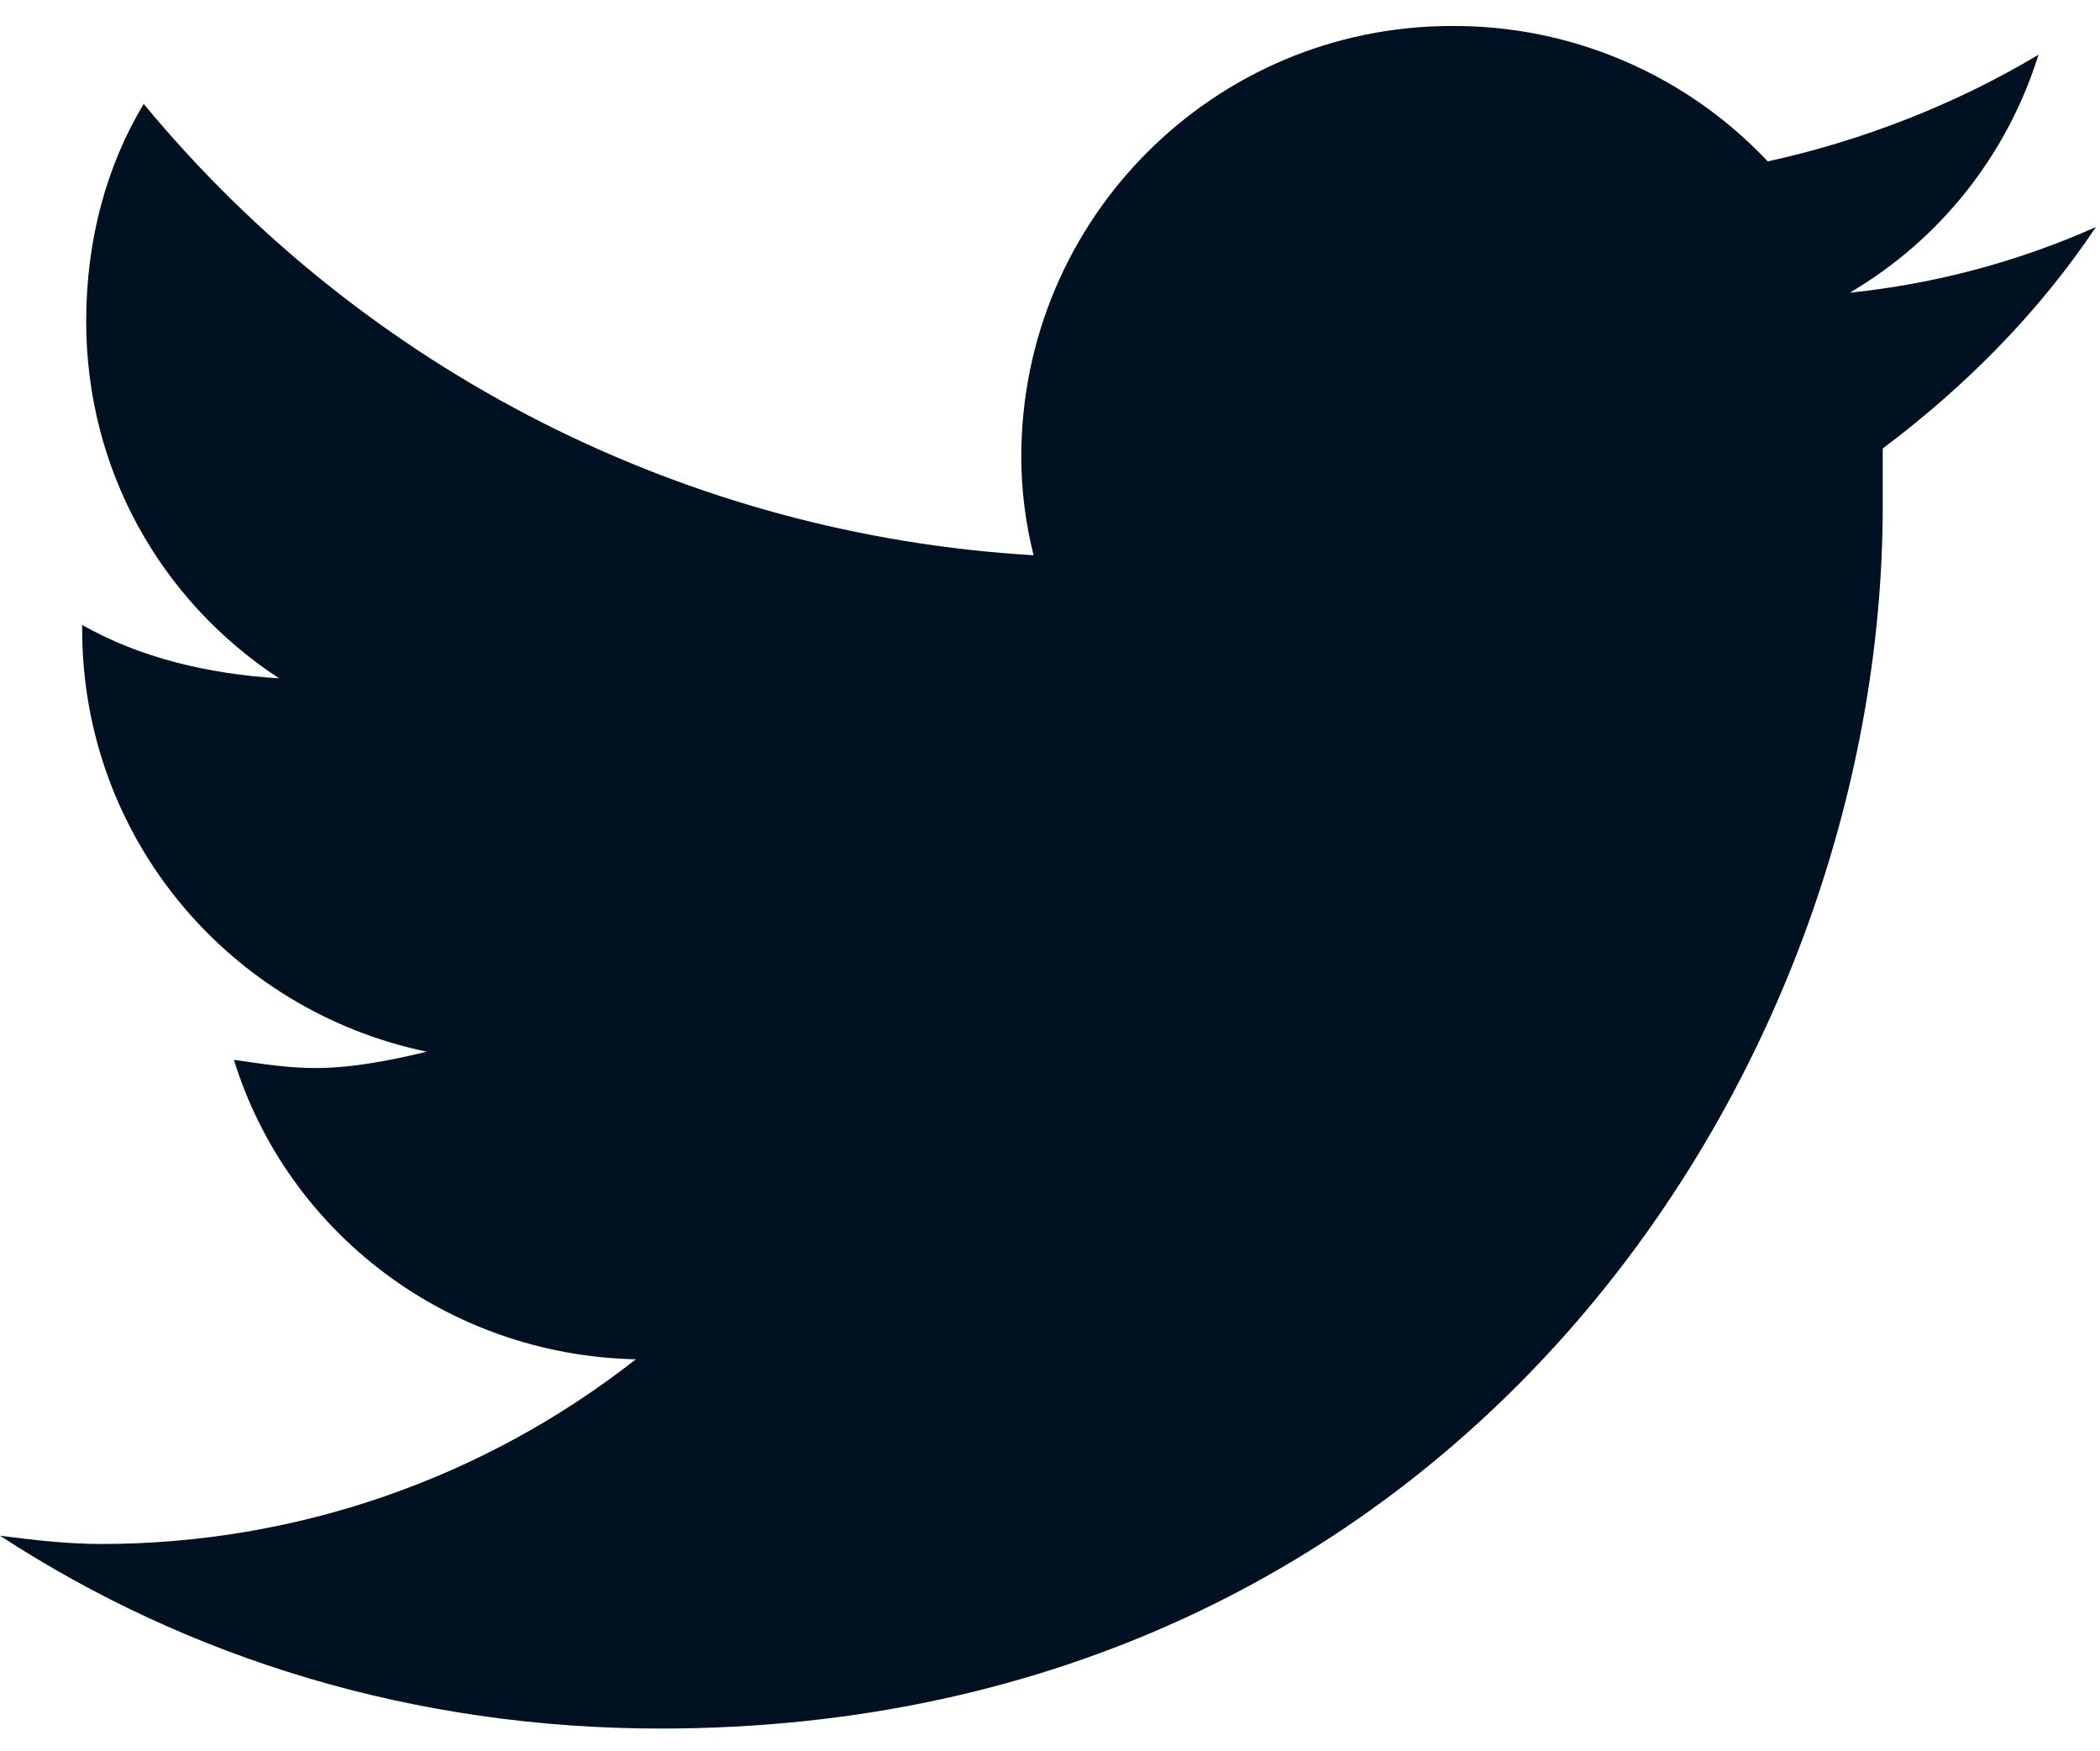
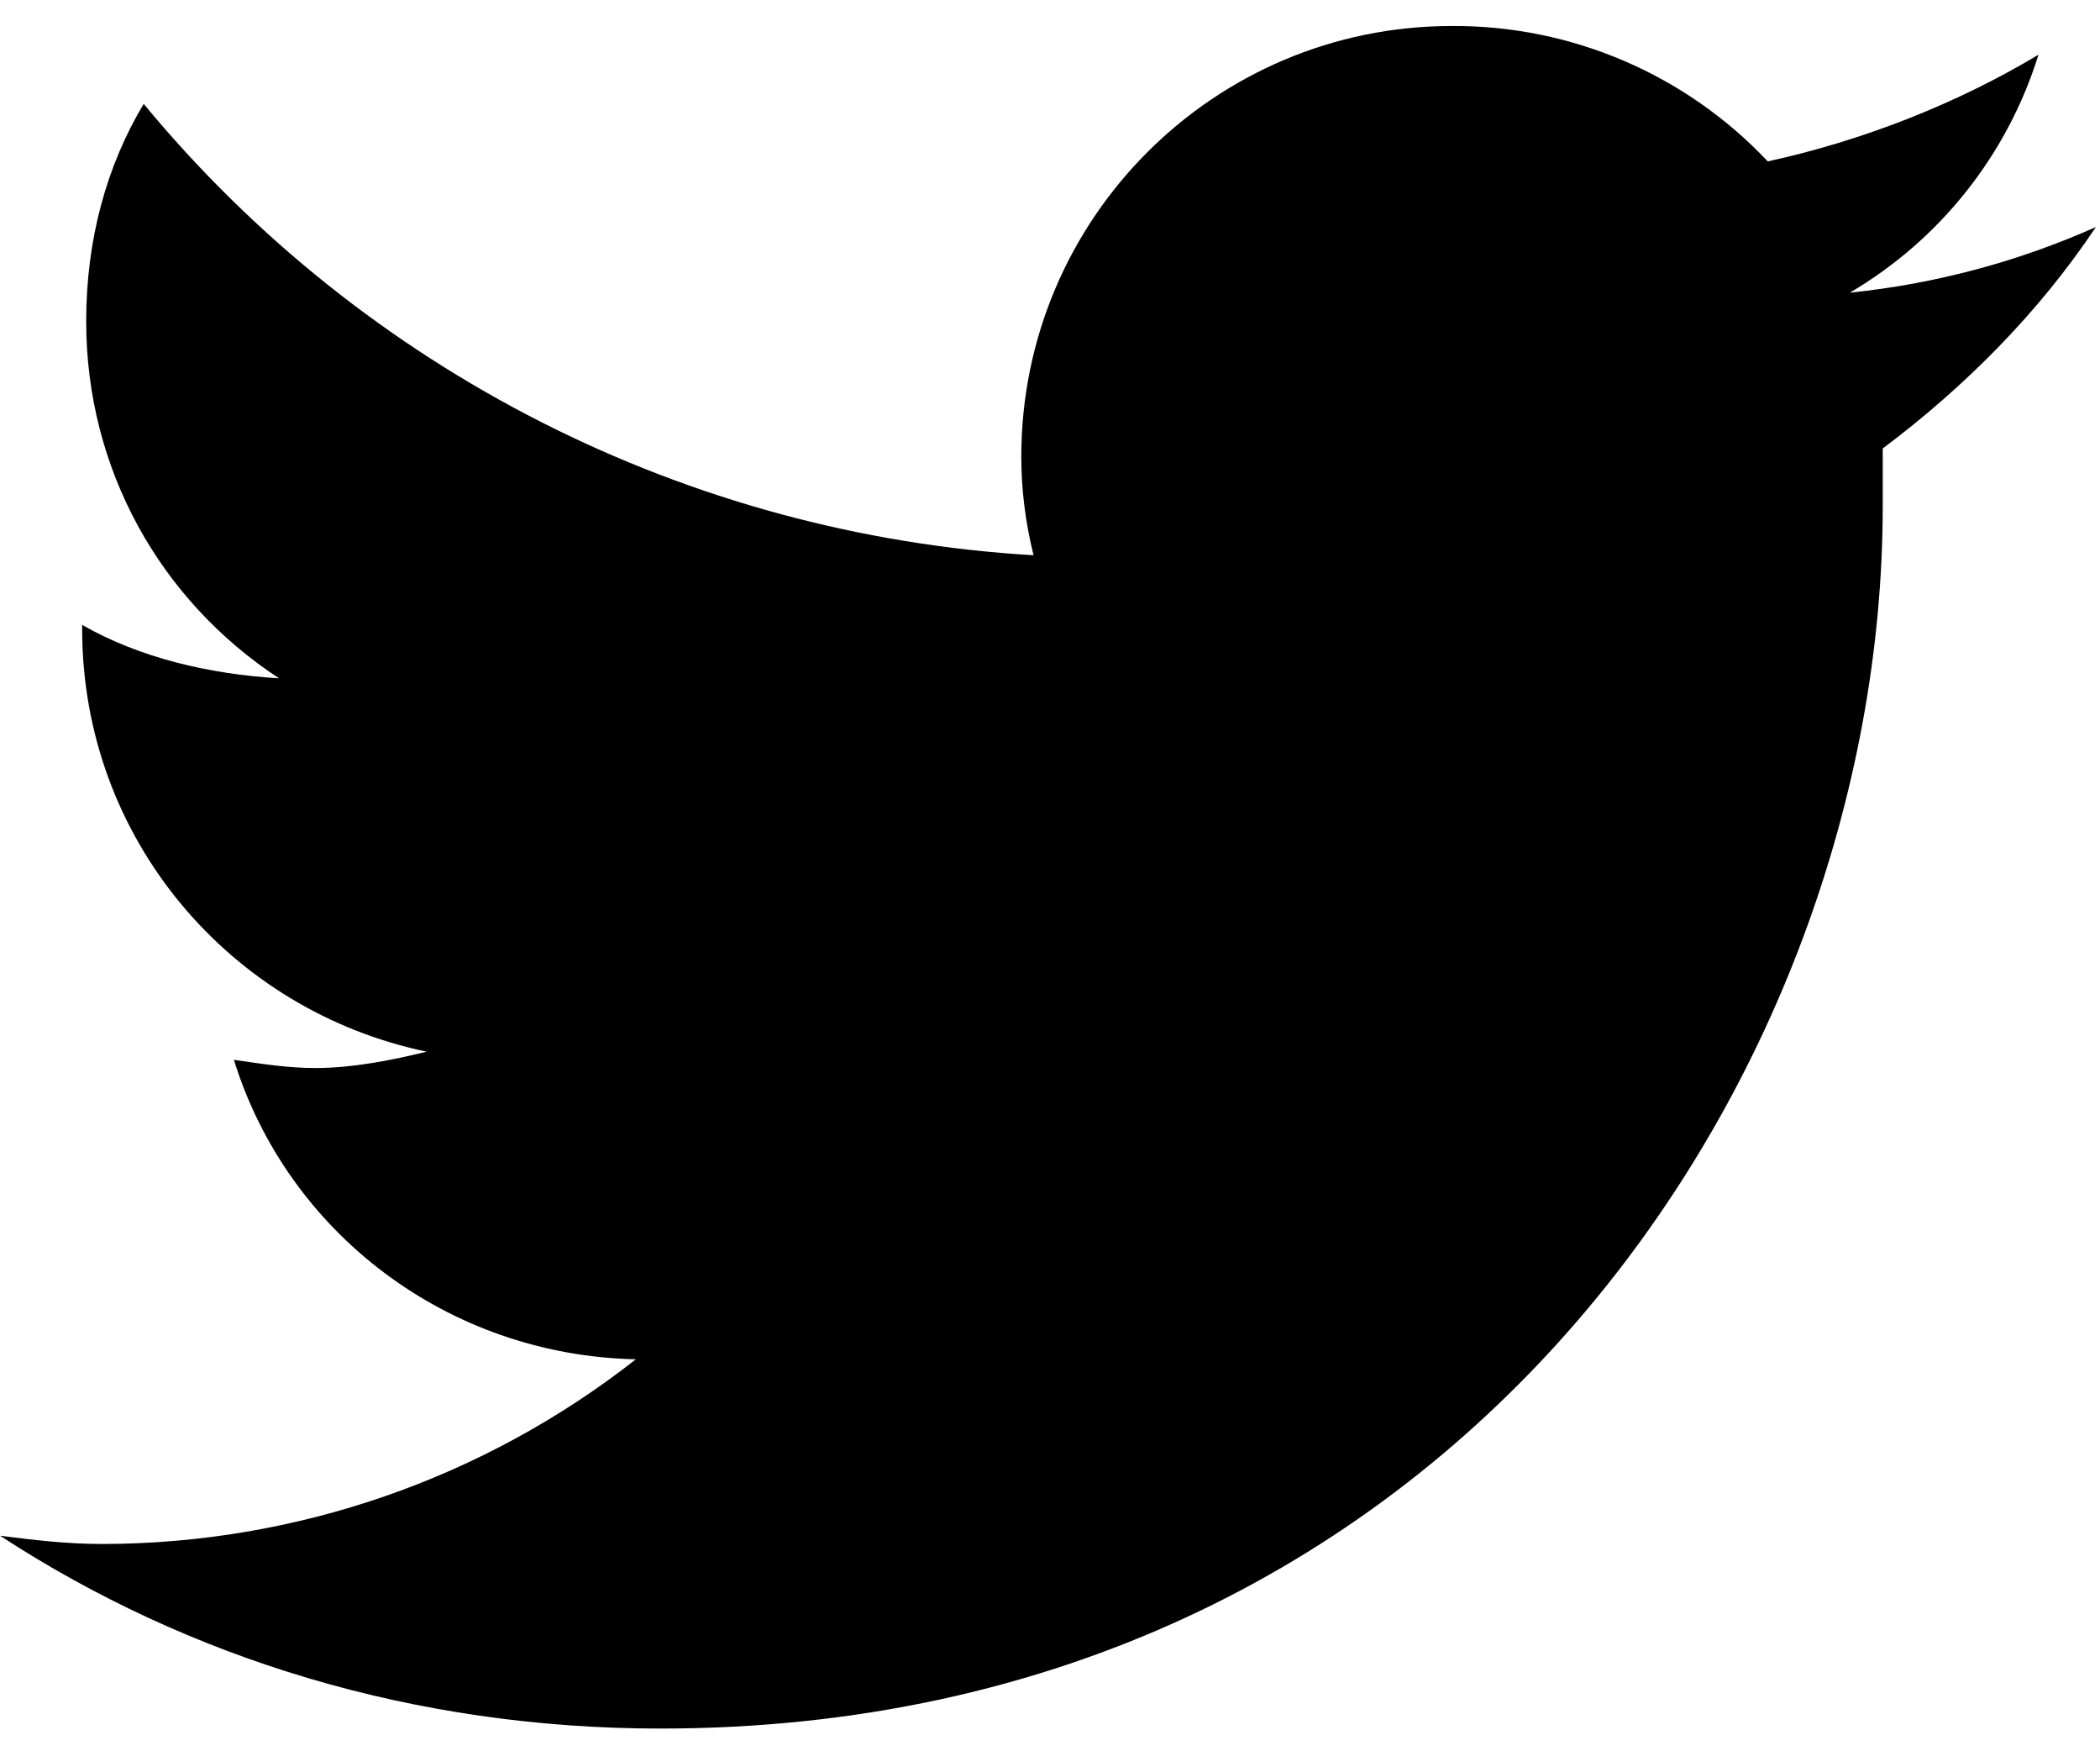
<svg xmlns="http://www.w3.org/2000/svg" width="24" height="20" fill="#001121">
-   <path d="M21.516 5.125c.937-.703 1.78-1.547 2.437-2.531a9.225 9.225 0 0 1-2.812.75A4.809 4.809 0 0 0 23.297.625c-.938.563-2.016.984-3.094 1.219a4.922 4.922 0 0 0-3.61-1.547 4.921 4.921 0 0 0-4.921 4.922c0 .375.047.75.14 1.125A14.28 14.28 0 0 1 1.642 1.187c-.422.704-.657 1.547-.657 2.485 0 1.687.844 3.187 2.204 4.078-.797-.047-1.594-.234-2.25-.61v.048c0 2.39 1.687 4.359 3.937 4.828-.375.093-.844.187-1.266.187-.328 0-.609-.047-.937-.094.61 1.97 2.437 3.375 4.594 3.422a9.895 9.895 0 0 1-6.094 2.11c-.422 0-.797-.047-1.172-.094 2.156 1.406 4.734 2.203 7.547 2.203 9.047 0 13.969-7.453 13.969-13.969v-.656z" fill="#001121" />
+   <path d="M21.516 5.125c.937-.703 1.78-1.547 2.437-2.531a9.225 9.225 0 0 1-2.812.75A4.809 4.809 0 0 0 23.297.625c-.938.563-2.016.984-3.094 1.219a4.922 4.922 0 0 0-3.61-1.547 4.921 4.921 0 0 0-4.921 4.922c0 .375.047.75.14 1.125A14.28 14.28 0 0 1 1.642 1.187c-.422.704-.657 1.547-.657 2.485 0 1.687.844 3.187 2.204 4.078-.797-.047-1.594-.234-2.25-.61v.048c0 2.39 1.687 4.359 3.937 4.828-.375.093-.844.187-1.266.187-.328 0-.609-.047-.937-.094.61 1.97 2.437 3.375 4.594 3.422a9.895 9.895 0 0 1-6.094 2.11c-.422 0-.797-.047-1.172-.094 2.156 1.406 4.734 2.203 7.547 2.203 9.047 0 13.969-7.453 13.969-13.969v-.656z" fill="currentColor" />
</svg>
